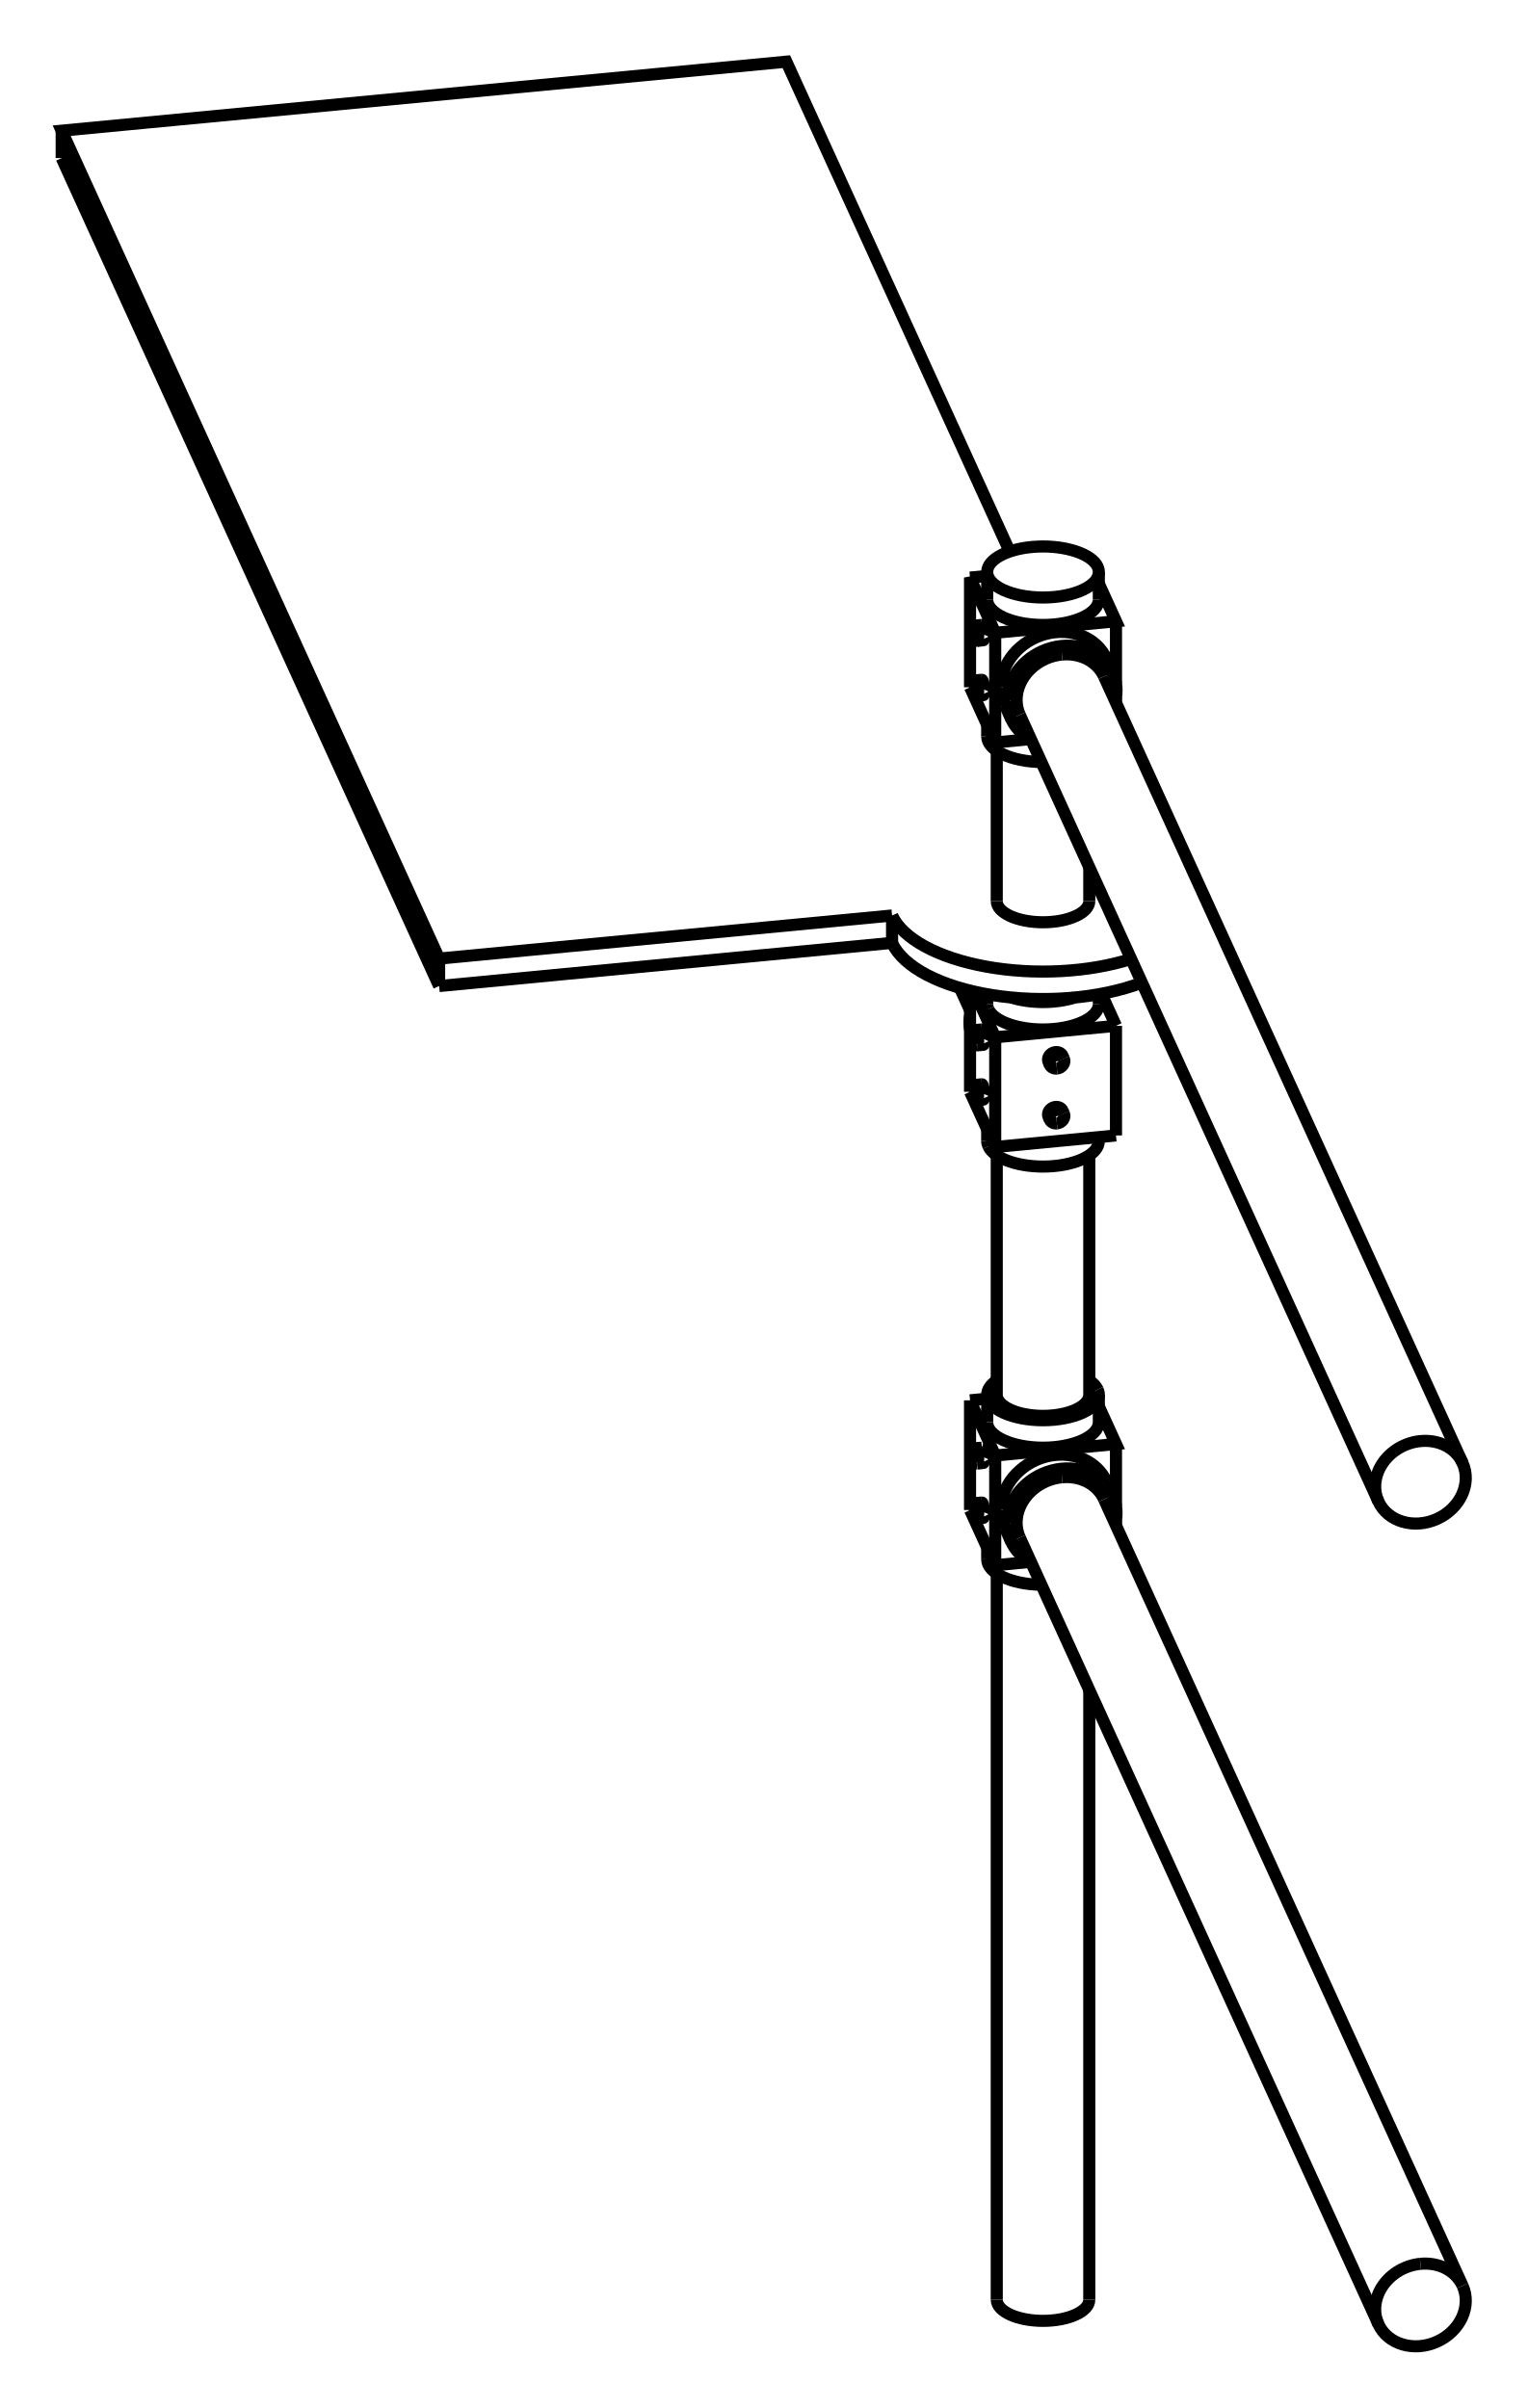
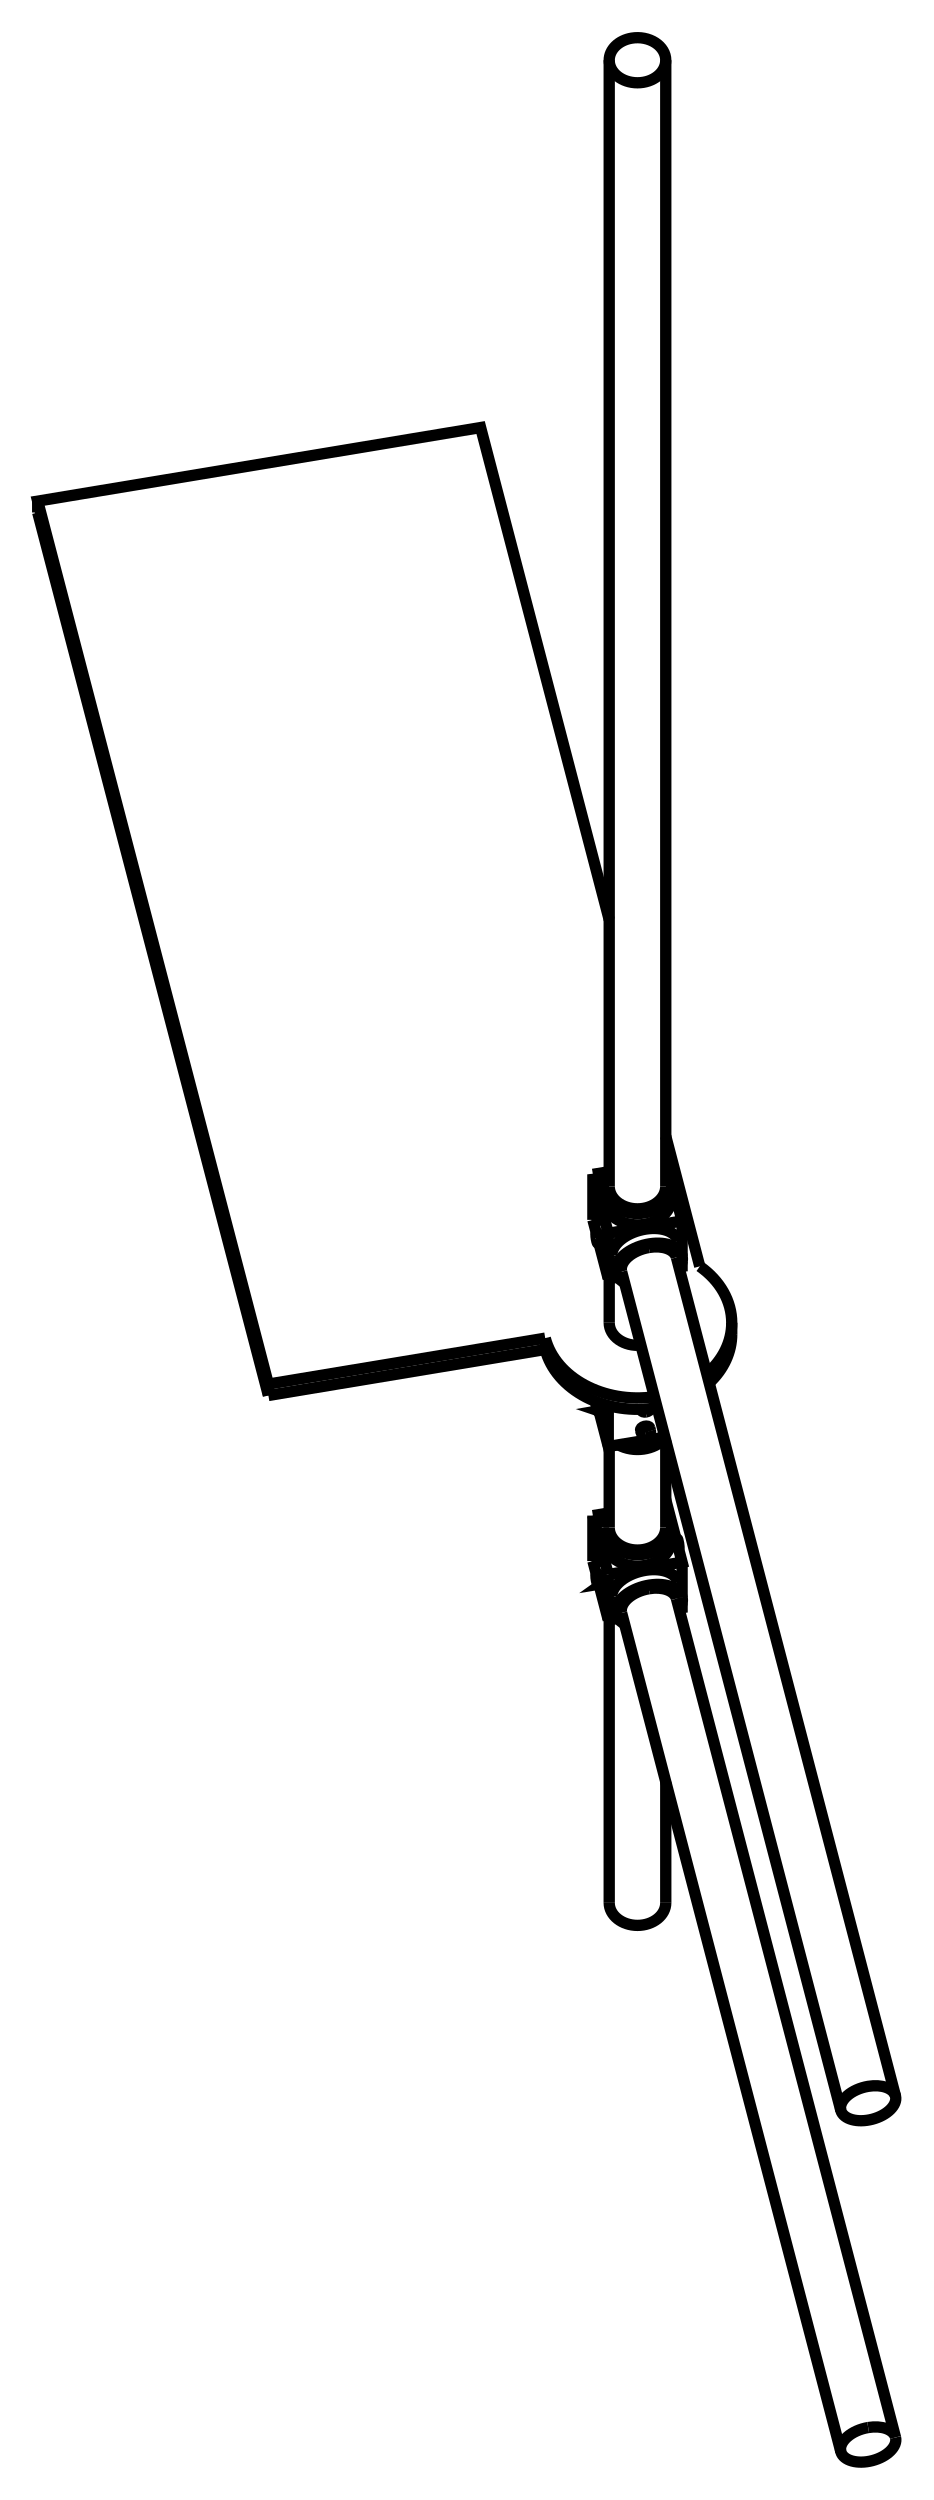
- <svg xmlns="http://www.w3.org/2000/svg" version="1.1" viewBox="-13.238 -23.633 24.762 39.047" fill="none" stroke="black" stroke-width="0.6%" vector-effect="non-scaling-stroke">
-   <path d="M 9.79 -0.265 A 0.75 0.653 155.498 0 1 10.473 0.091 A 0.75 0.653 155.498 0 1 9.108 0.713 A 0.75 0.653 155.498 0 1 9.79 -0.265 Z" />
-   <path d="M 3.977 -13.019 A 0.75 0.653 335.498 0 0 3.295 -12.041" />
-   <path d="M 4.66 -12.663 A 0.75 0.653 335.498 0 0 3.977 -13.019" />
-   <path d="M 3.091 -12.268 A 0.905 0.788 155.498 0 1 4.801 -12.728 A 0.905 0.788 155.498 0 1 4.842 -12.262" />
-   <path d="M 3.478 -11.64 A 0.905 0.788 155.498 0 1 3.154 -11.977 A 0.905 0.788 155.498 0 1 3.091 -12.268" />
-   <path d="M 2.989 -12.492 A 0.905 0.788 155.498 0 1 4.699 -12.951" />
-   <path d="M 3.052 -12.201 A 0.905 0.788 155.498 0 1 2.989 -12.492" />
-   <path d="M 2.896 -11.593 L 2.896 -13.372 L 4.854 -13.559 L 4.576 -14.169" />
-   <path d="M 2.896 -11.593 L 3.464 -11.648" />
-   <path d="M 4.854 -12.237 L 4.854 -12.322" />
-   <path d="M 4.854 -12.55 L 4.854 -13.559" />
-   <path d="M 2.488 -12.488 L 2.488 -14.267 L 2.896 -13.372" />
-   <path d="M 2.488 -12.488 L 2.896 -11.593" />
-   <path d="M 2.692 -13.264 A 0.125 0.023 84.56 0 0 2.704 -13.251 A 0.125 0.023 84.56 0 0 2.68 -13.5" />
-   <path d="M 2.692 -12.374 A 0.125 0.023 84.56 0 0 2.704 -12.361 A 0.125 0.023 84.56 0 0 2.68 -12.61" />
-   <path d="M 2.766 -14.294 L 2.488 -14.267" />
-   <path d="M 4.576 -13.913 A 0.905 0.414 0 0 1 2.766 -13.913" />
-   <path d="M 2.594 -13.255 A 0.125 0.023 264.56 0 1 2.582 -13.49 A 0.125 0.023 264.56 0 1 2.606 -13.241 A 0.125 0.023 264.56 0 1 2.594 -13.255 Z" />
-   <path d="M 2.594 -12.365 A 0.125 0.023 264.56 0 1 2.582 -12.601 A 0.125 0.023 264.56 0 1 2.606 -12.352 A 0.125 0.023 264.56 0 1 2.594 -12.365 Z" />
-   <path d="M 2.766 -11.69 A 0.905 0.414 180 0 0 3.643 -11.276" />
-   <path d="M 4.557 -14.442 A 0.905 0.414 0 0 1 4.576 -14.358 A 0.905 0.414 0 0 1 2.766 -14.358 A 0.905 0.414 0 0 1 4.557 -14.442 Z" />
-   <path d="M 4.421 -9.021 A 0.75 0.343 0 0 1 2.921 -9.021" />
-   <path d="M 3.131 -14.69 L -0.49 -22.633 L -12.238 -21.514 L -6.119 -8.089 L 1.224 -8.788" />
-   <path d="M 5.099 -8.083 A 2.5 1.143 0 0 1 1.224 -8.788" />
-   <path d="M 1.224 -8.344 L 1.224 -8.788" />
-   <path d="M 1.224 -8.344 A 2.5 1.143 180 0 0 5.274 -7.699" />
-   <path d="M -12.238 -21.07 L -12.238 -21.514" />
-   <path d="M -6.119 -7.644 L -6.119 -8.089" />
-   <path d="M -6.119 -7.644 L 1.224 -8.344" />
-   <path d="M -12.238 -21.07 L -6.119 -7.644" />
-   <path d="M 4.187 -7.458 A 0.905 0.414 0 0 1 3.156 -7.458" />
-   <path d="M 2.785 -7.269 A 0.905 0.414 0 0 1 2.766 -7.354" />
-   <path d="M 4.576 -7.354 A 0.905 0.414 0 0 1 2.785 -7.269" />
-   <path d="M 4.854 -6.999 L 4.617 -7.519" />
-   <path d="M 2.559 -7.553 L 2.896 -6.813 L 4.854 -6.999" />
-   <path d="M 2.488 -5.929 L 2.488 -7.57" />
-   <path d="M 4.854 -5.221 L 4.854 -6.999" />
-   <path d="M 2.488 -5.929 L 2.896 -5.034 L 4.854 -5.221" />
-   <path d="M 2.896 -5.034 L 2.896 -6.813" />
-   <path d="M 2.692 -6.705 A 0.125 0.023 84.56 0 0 2.704 -6.691 A 0.125 0.023 84.56 0 0 2.68 -6.94" />
-   <path d="M 2.692 -5.815 A 0.125 0.023 84.56 0 0 2.704 -5.802 A 0.125 0.023 84.56 0 0 2.68 -6.051" />
-   <path d="M 3.989 -6.513 A 0.125 0.109 335.498 0 0 3.761 -6.41" />
-   <path d="M 3.989 -5.624 A 0.125 0.109 335.498 0 0 3.761 -5.52" />
-   <path d="M 2.488 -7.166 A 0.905 0.788 335.498 0 0 2.488 -6.938" />
-   <path d="M 2.594 -6.695 A 0.125 0.023 264.56 0 1 2.582 -6.931 L 2.68 -6.94" />
-   <path d="M 2.582 -6.931 A 0.125 0.023 264.56 0 1 2.606 -6.682 L 2.704 -6.691" />
-   <path d="M 2.606 -6.682 A 0.125 0.023 264.56 0 1 2.594 -6.695" />
-   <path d="M 2.594 -5.806 A 0.125 0.023 264.56 0 1 2.582 -6.041 L 2.68 -6.051" />
-   <path d="M 2.582 -6.041 A 0.125 0.023 264.56 0 1 2.606 -5.793 L 2.704 -5.802" />
-   <path d="M 2.606 -5.793 A 0.125 0.023 264.56 0 1 2.594 -5.806" />
-   <path d="M 3.896 -6.306 A 0.125 0.109 155.498 0 1 3.782 -6.365 L 3.761 -6.41" />
-   <path d="M 3.782 -6.365 A 0.125 0.109 155.498 0 1 4.009 -6.469 L 3.989 -6.513" />
-   <path d="M 4.009 -6.469 A 0.125 0.109 155.498 0 1 3.896 -6.306" />
-   <path d="M 3.896 -5.416 A 0.125 0.109 155.498 0 1 3.782 -5.475 L 3.761 -5.52" />
-   <path d="M 3.782 -5.475 A 0.125 0.109 155.498 0 1 4.009 -5.579 L 3.989 -5.624" />
-   <path d="M 4.009 -5.579 A 0.125 0.109 155.498 0 1 3.896 -5.416" />
-   <path d="M 2.785 -5.046 A 0.905 0.414 180 0 0 4.576 -5.13" />
-   <path d="M 2.766 -5.13 A 0.905 0.414 180 0 0 2.785 -5.046" />
-   <path d="M 4.421 -1.017 A 0.75 0.343 0 0 1 2.921 -1.017" />
-   <path d="M 4.557 -1.101 A 0.905 0.414 0 0 1 4.576 -1.017 L 4.576 -0.572 A 0.905 0.414 0 0 1 2.766 -0.572" />
-   <path d="M 4.576 -1.017 A 0.905 0.414 0 0 1 2.766 -1.017 L 2.766 -0.572" />
-   <path d="M 2.766 -1.017 A 0.905 0.414 0 0 1 2.921 -1.248" />
-   <path d="M 4.421 -1.248 A 0.905 0.414 0 0 1 4.557 -1.101" />
-   <path d="M 2.896 -0.031 L 4.854 -0.218 L 4.576 -0.828" />
-   <path d="M 2.488 -0.926 L 2.896 -0.031" />
-   <path d="M 2.766 -0.953 L 2.488 -0.926" />
-   <path d="M 2.896 1.748 L 2.896 -0.031" />
-   <path d="M 2.896 1.748 L 3.464 1.694" />
-   <path d="M 4.854 1.104 L 4.854 1.019" />
-   <path d="M 4.854 0.791 L 4.854 -0.218" />
-   <path d="M 2.989 0.849 A 0.905 0.788 155.498 0 1 4.699 0.39" />
-   <path d="M 3.052 1.14 A 0.905 0.788 155.498 0 1 2.989 0.849" />
-   <path d="M 2.488 0.853 L 2.488 -0.926" />
-   <path d="M 2.488 0.853 L 2.896 1.748" />
-   <path d="M 2.692 0.077 A 0.125 0.023 84.56 0 0 2.704 0.09 A 0.125 0.023 84.56 0 0 2.68 -0.158" />
-   <path d="M 2.692 0.967 A 0.125 0.023 84.56 0 0 2.704 0.98 A 0.125 0.023 84.56 0 0 2.68 0.731" />
-   <path d="M 3.091 1.073 A 0.905 0.788 155.498 0 1 4.801 0.613 L 4.699 0.39" />
-   <path d="M 4.801 0.613 A 0.905 0.788 155.498 0 1 4.842 1.079" />
-   <path d="M 3.478 1.701 A 0.905 0.788 155.498 0 1 3.154 1.364 L 3.052 1.14" />
-   <path d="M 3.154 1.364 A 0.905 0.788 155.498 0 1 3.091 1.073" />
-   <path d="M 2.594 0.086 A 0.125 0.023 264.56 0 1 2.582 -0.149 L 2.68 -0.158" />
-   <path d="M 2.582 -0.149 A 0.125 0.023 264.56 0 1 2.606 0.1 L 2.704 0.09" />
-   <path d="M 2.606 0.1 A 0.125 0.023 264.56 0 1 2.594 0.086" />
-   <path d="M 2.594 0.976 A 0.125 0.023 264.56 0 1 2.582 0.74 L 2.68 0.731" />
-   <path d="M 2.582 0.74 A 0.125 0.023 264.56 0 1 2.606 0.989 L 2.704 0.98" />
-   <path d="M 2.606 0.989 A 0.125 0.023 264.56 0 1 2.594 0.976" />
-   <path d="M 2.766 1.652 A 0.905 0.414 180 0 0 3.643 2.065" />
-   <path d="M 3.977 0.322 A 0.75 0.653 155.498 0 1 4.66 0.678" />
-   <path d="M 3.295 1.3 A 0.75 0.653 155.498 0 1 3.977 0.322" />
-   <path d="M 9.79 13.076 A 0.75 0.653 155.498 0 1 10.473 13.432 L 4.66 0.678" />
-   <path d="M 10.473 13.432 A 0.75 0.653 155.498 0 1 9.108 14.054 L 3.295 1.3" />
-   <path d="M 9.108 14.054 A 0.75 0.653 155.498 0 1 9.79 13.076" />
-   <path d="M 2.921 13.658 A 0.75 0.343 180 0 0 4.421 13.658" />
-   <path d="M 10.473 0.091 L 4.66 -12.663" />
-   <path d="M 9.108 0.713 L 3.295 -12.041" />
-   <path d="M 4.801 -12.728 L 4.699 -12.951" />
-   <path d="M 3.154 -11.977 L 3.052 -12.201" />
-   <path d="M 2.606 -13.241 L 2.704 -13.251" />
-   <path d="M 2.582 -13.49 L 2.68 -13.5" />
-   <path d="M 2.606 -12.352 L 2.704 -12.361" />
-   <path d="M 2.582 -12.601 L 2.68 -12.61" />
-   <path d="M 2.766 -11.879 L 2.766 -11.69" />
-   <path d="M 2.766 -14.358 L 2.766 -13.913" />
-   <path d="M 4.576 -14.358 L 4.576 -13.913" />
-   <path d="M 2.921 -11.458 L 2.921 -9.021" />
-   <path d="M 4.421 -9.57 L 4.421 -9.021" />
-   <path d="M 2.766 -7.511 L 2.766 -7.354" />
-   <path d="M 4.576 -7.511 L 4.576 -7.354" />
-   <path d="M 2.766 -5.319 L 2.766 -5.13" />
-   <path d="M 4.576 -5.194 L 4.576 -5.13" />
-   <path d="M 2.323 -7.614 L 2.488 -7.251" />
-   <path d="M 2.921 -4.899 L 2.921 -1.017" />
-   <path d="M 4.421 -4.899 L 4.421 -1.017" />
-   <path d="M 2.766 1.462 L 2.766 1.652" />
-   <path d="M 2.921 1.883 L 2.921 13.658" />
-   <path d="M 4.421 3.771 L 4.421 13.658" />
+ <svg xmlns="http://www.w3.org/2000/svg" version="1.1" viewBox="-13.238 -26.645 24.762 66.311" fill="none" stroke="black" stroke-width="0.6%" vector-effect="non-scaling-stroke">
+   <path d="M 9.79 28.694 A 0.75 0.443 165.358 0 1 10.516 28.957 A 0.75 0.443 165.358 0 1 9.065 29.336 A 0.75 0.443 165.358 0 1 9.79 28.694 Z" />
+   <path d="M 3.977 6.444 A 0.75 0.443 345.358 0 0 3.251 7.086" />
+   <path d="M 4.703 6.707 A 0.75 0.443 345.358 0 0 3.977 6.444" />
+   <path d="M 3.091 7.044 A 0.905 0.535 165.358 0 1 4.853 6.668 A 0.905 0.535 165.358 0 1 4.778 6.997" />
+   <path d="M 3.327 7.376 A 0.905 0.535 165.358 0 1 3.102 7.125 A 0.905 0.535 165.358 0 1 3.091 7.044" />
+   <path d="M 2.989 6.654 A 0.905 0.535 165.358 0 1 4.751 6.278" />
+   <path d="M 3 6.735 A 0.905 0.535 165.358 0 1 2.989 6.654" />
+   <path d="M 2.896 7.272 L 2.896 6.066 L 4.854 5.74 L 4.446 4.179 L 4.421 4.183" />
+   <path d="M 2.896 7.272 L 3.15 7.23" />
+   <path d="M 4.804 6.955 L 4.854 6.947 L 4.854 6.829" />
+   <path d="M 4.854 6.673 L 4.854 5.74" />
+   <path d="M 2.488 5.711 L 2.488 4.504 L 2.896 6.066" />
+   <path d="M 2.488 5.711 L 2.585 6.081" />
+   <path d="M 2.648 6.324 L 2.896 7.272" />
+   <path d="M 2.713 5.71 A 0.125 0.015 80.567 0 0 2.672 5.463" />
+   <path d="M 2.713 6.313 A 0.125 0.015 80.567 0 0 2.672 6.067" />
+   <path d="M 2.906 4.435 L 2.488 4.504" />
+   <path d="M 4.576 5.122 A 0.905 0.722 360 0 1 2.766 5.122" />
+   <path d="M 2.594 5.678 A 0.125 0.015 260.567 0 1 2.574 5.48 A 0.125 0.015 260.567 0 1 2.615 5.726 A 0.125 0.015 260.567 0 1 2.594 5.678 Z" />
+   <path d="M 2.594 6.282 A 0.125 0.015 260.567 0 1 2.574 6.083 A 0.125 0.015 260.567 0 1 2.615 6.33 A 0.125 0.015 260.567 0 1 2.594 6.282 Z" />
+   <path d="M 4.557 4.673 A 0.905 0.722 360 0 1 4.576 4.821 A 0.905 0.722 360 0 1 2.766 4.821 A 0.905 0.722 360 0 1 2.921 4.417" />
+   <path d="M 4.421 4.417 A 0.905 0.722 360 0 1 4.557 4.673" />
+   <path d="M 4.769 5.368 A 0.125 0.015 80.567 0 0 4.728 5.122 L 4.694 5.127" />
+   <path d="M 4.421 4.821 A 0.75 0.598 360 0 1 2.921 4.821" />
+   <path d="M 3.761 9.035 A 0.75 0.598 360 0 1 2.921 8.441" />
+   <path d="M 3.518 -25.633 A 0.75 0.598 360 0 1 4.421 -25.047 A 0.75 0.598 360 0 1 2.921 -25.047 A 0.75 0.598 360 0 1 3.518 -25.633 Z" />
+   <path d="M 5.323 6.945 L 4.421 3.492" />
+   <path d="M 2.921 -2.249 L -0.49 -15.305 L -12.238 -13.353 L -6.119 10.067 L 1.224 8.848" />
+   <path d="M 5.323 6.945 A 2.5 1.994 360 0 1 6.171 8.441 L 6.171 8.743" />
+   <path d="M 6.171 8.441 A 2.5 1.994 360 0 1 5.509 9.793" />
+   <path d="M 4.118 10.402 A 2.5 1.994 360 0 1 1.224 8.848" />
+   <path d="M 1.224 9.149 L 1.224 8.848" />
+   <path d="M 1.224 9.149 A 2.5 1.994 180 0 0 4.194 10.692" />
+   <path d="M 5.573 10.037 A 2.5 1.994 180 0 0 6.171 8.743" />
+   <path d="M -12.238 -13.051 L -12.238 -13.353" />
+   <path d="M -6.119 10.369 L -6.119 10.067" />
+   <path d="M -6.119 10.369 L 1.224 9.149" />
+   <path d="M -12.238 -13.051 L -6.119 10.369" />
+   <path d="M 2.648 10.774 L 2.896 11.722 L 4.398 11.473" />
+   <path d="M 2.896 11.722 L 2.896 10.638" />
+   <path d="M 2.713 10.763 A 0.125 0.015 80.567 0 0 2.696 10.578" />
+   <path d="M 3.996 11.226 A 0.125 0.074 345.358 0 0 3.754 11.29" />
+   <path d="M 2.594 10.732 A 0.125 0.015 260.567 0 1 2.573 10.533" />
+   <path d="M 2.578 10.535 A 0.125 0.015 260.567 0 1 2.615 10.78 L 2.713 10.763" />
+   <path d="M 2.615 10.78 A 0.125 0.015 260.567 0 1 2.594 10.732" />
+   <path d="M 3.896 10.808 A 0.125 0.074 165.358 0 1 3.775 10.764 L 3.767 10.735" />
+   <path d="M 3.775 10.764 A 0.125 0.074 165.358 0 1 3.777 10.734" />
+   <path d="M 4.018 10.717 A 0.125 0.074 165.358 0 1 3.896 10.808" />
+   <path d="M 3.896 11.412 A 0.125 0.074 165.358 0 1 3.775 11.368 L 3.754 11.29" />
+   <path d="M 3.775 11.368 A 0.125 0.074 165.358 0 1 4.016 11.304 L 3.996 11.226" />
+   <path d="M 4.016 11.304 A 0.125 0.074 165.358 0 1 3.896 11.412" />
+   <path d="M 3.163 11.678 A 0.905 0.722 180 0 0 4.405 11.503" />
+   <path d="M 4.421 13.871 A 0.75 0.598 360 0 1 2.921 13.871" />
+   <path d="M 4.557 13.724 A 0.905 0.722 360 0 1 4.576 13.871 L 4.576 14.173 A 0.905 0.722 360 0 1 2.766 14.173" />
+   <path d="M 4.576 13.871 A 0.905 0.722 360 0 1 2.766 13.871 L 2.766 14.173" />
+   <path d="M 2.766 13.871 A 0.905 0.722 360 0 1 2.921 13.467" />
+   <path d="M 4.421 13.467 A 0.905 0.722 360 0 1 4.557 13.724" />
+   <path d="M 2.896 15.116 L 4.854 14.791 L 4.446 13.23 L 4.421 13.234" />
+   <path d="M 2.488 13.555 L 2.896 15.116" />
+   <path d="M 2.906 13.486 L 2.488 13.555" />
+   <path d="M 2.896 16.323 L 2.896 15.116" />
+   <path d="M 2.896 16.323 L 3.15 16.281" />
+   <path d="M 4.804 16.006 L 4.854 15.998 L 4.854 15.879" />
+   <path d="M 4.854 15.724 L 4.854 14.791" />
+   <path d="M 2.989 15.704 A 0.905 0.535 165.358 0 1 4.751 15.328" />
+   <path d="M 3 15.786 A 0.905 0.535 165.358 0 1 2.989 15.704" />
+   <path d="M 2.488 14.762 L 2.488 13.555" />
+   <path d="M 2.488 14.762 L 2.585 15.132" />
+   <path d="M 2.648 15.375 L 2.896 16.323" />
+   <path d="M 2.713 14.761 A 0.125 0.015 80.567 0 0 2.672 14.514" />
+   <path d="M 2.713 15.364 A 0.125 0.015 80.567 0 0 2.672 15.117" />
+   <path d="M 3.091 16.095 A 0.905 0.535 165.358 0 1 4.853 15.719 L 4.751 15.328" />
+   <path d="M 4.853 15.719 A 0.905 0.535 165.358 0 1 4.778 16.047" />
+   <path d="M 3.327 16.427 A 0.905 0.535 165.358 0 1 3.102 16.176 L 3 15.786" />
+   <path d="M 3.102 16.176 A 0.905 0.535 165.358 0 1 3.091 16.095" />
+   <path d="M 2.594 14.729 A 0.125 0.015 260.567 0 1 2.574 14.53 L 2.672 14.514" />
+   <path d="M 2.574 14.53 A 0.125 0.015 260.567 0 1 2.615 14.777 L 2.713 14.761" />
+   <path d="M 2.615 14.777 A 0.125 0.015 260.567 0 1 2.594 14.729" />
+   <path d="M 2.594 15.332 A 0.125 0.015 260.567 0 1 2.574 15.134 L 2.672 15.117" />
+   <path d="M 2.574 15.134 A 0.125 0.015 260.567 0 1 2.615 15.38 L 2.713 15.364" />
+   <path d="M 2.615 15.38 A 0.125 0.015 260.567 0 1 2.594 15.332" />
+   <path d="M 4.769 14.419 A 0.125 0.015 80.567 0 0 4.728 14.173 L 4.694 14.178" />
+   <path d="M 3.977 15.495 A 0.75 0.443 165.358 0 1 4.703 15.758" />
+   <path d="M 3.251 16.137 A 0.75 0.443 165.358 0 1 3.977 15.495" />
+   <path d="M 9.79 37.744 A 0.75 0.443 165.358 0 1 10.516 38.007 L 4.703 15.758" />
+   <path d="M 10.516 38.007 A 0.75 0.443 165.358 0 1 9.065 38.387 L 3.251 16.137" />
+   <path d="M 9.065 38.387 A 0.75 0.443 165.358 0 1 9.79 37.744" />
+   <path d="M 2.921 23.827 A 0.75 0.598 180 0 0 4.421 23.827" />
+   <path d="M 10.516 28.957 L 4.703 6.707" />
+   <path d="M 9.065 29.336 L 3.251 7.086" />
+   <path d="M 4.853 6.668 L 4.751 6.278" />
+   <path d="M 3.102 7.125 L 3 6.735" />
+   <path d="M 2.615 5.726 L 2.713 5.71" />
+   <path d="M 2.574 5.48 L 2.672 5.463" />
+   <path d="M 2.615 6.33 L 2.713 6.313" />
+   <path d="M 2.574 6.083 L 2.672 6.067" />
+   <path d="M 2.766 4.821 L 2.766 5.122" />
+   <path d="M 4.576 4.821 L 4.576 5.122" />
+   <path d="M 4.769 5.368 L 4.757 5.37" />
+   <path d="M 2.921 7.268 L 2.921 8.441" />
+   <path d="M 2.921 -25.047 L 2.921 4.821" />
+   <path d="M 4.421 -25.047 L 4.421 4.821" />
+   <path d="M 2.921 11.718 L 2.921 13.871" />
+   <path d="M 4.421 11.563 L 4.421 13.871" />
+   <path d="M 4.769 14.419 L 4.757 14.421" />
+   <path d="M 2.921 16.319 L 2.921 23.827" />
+   <path d="M 4.421 20.614 L 4.421 23.827" />
</svg>
